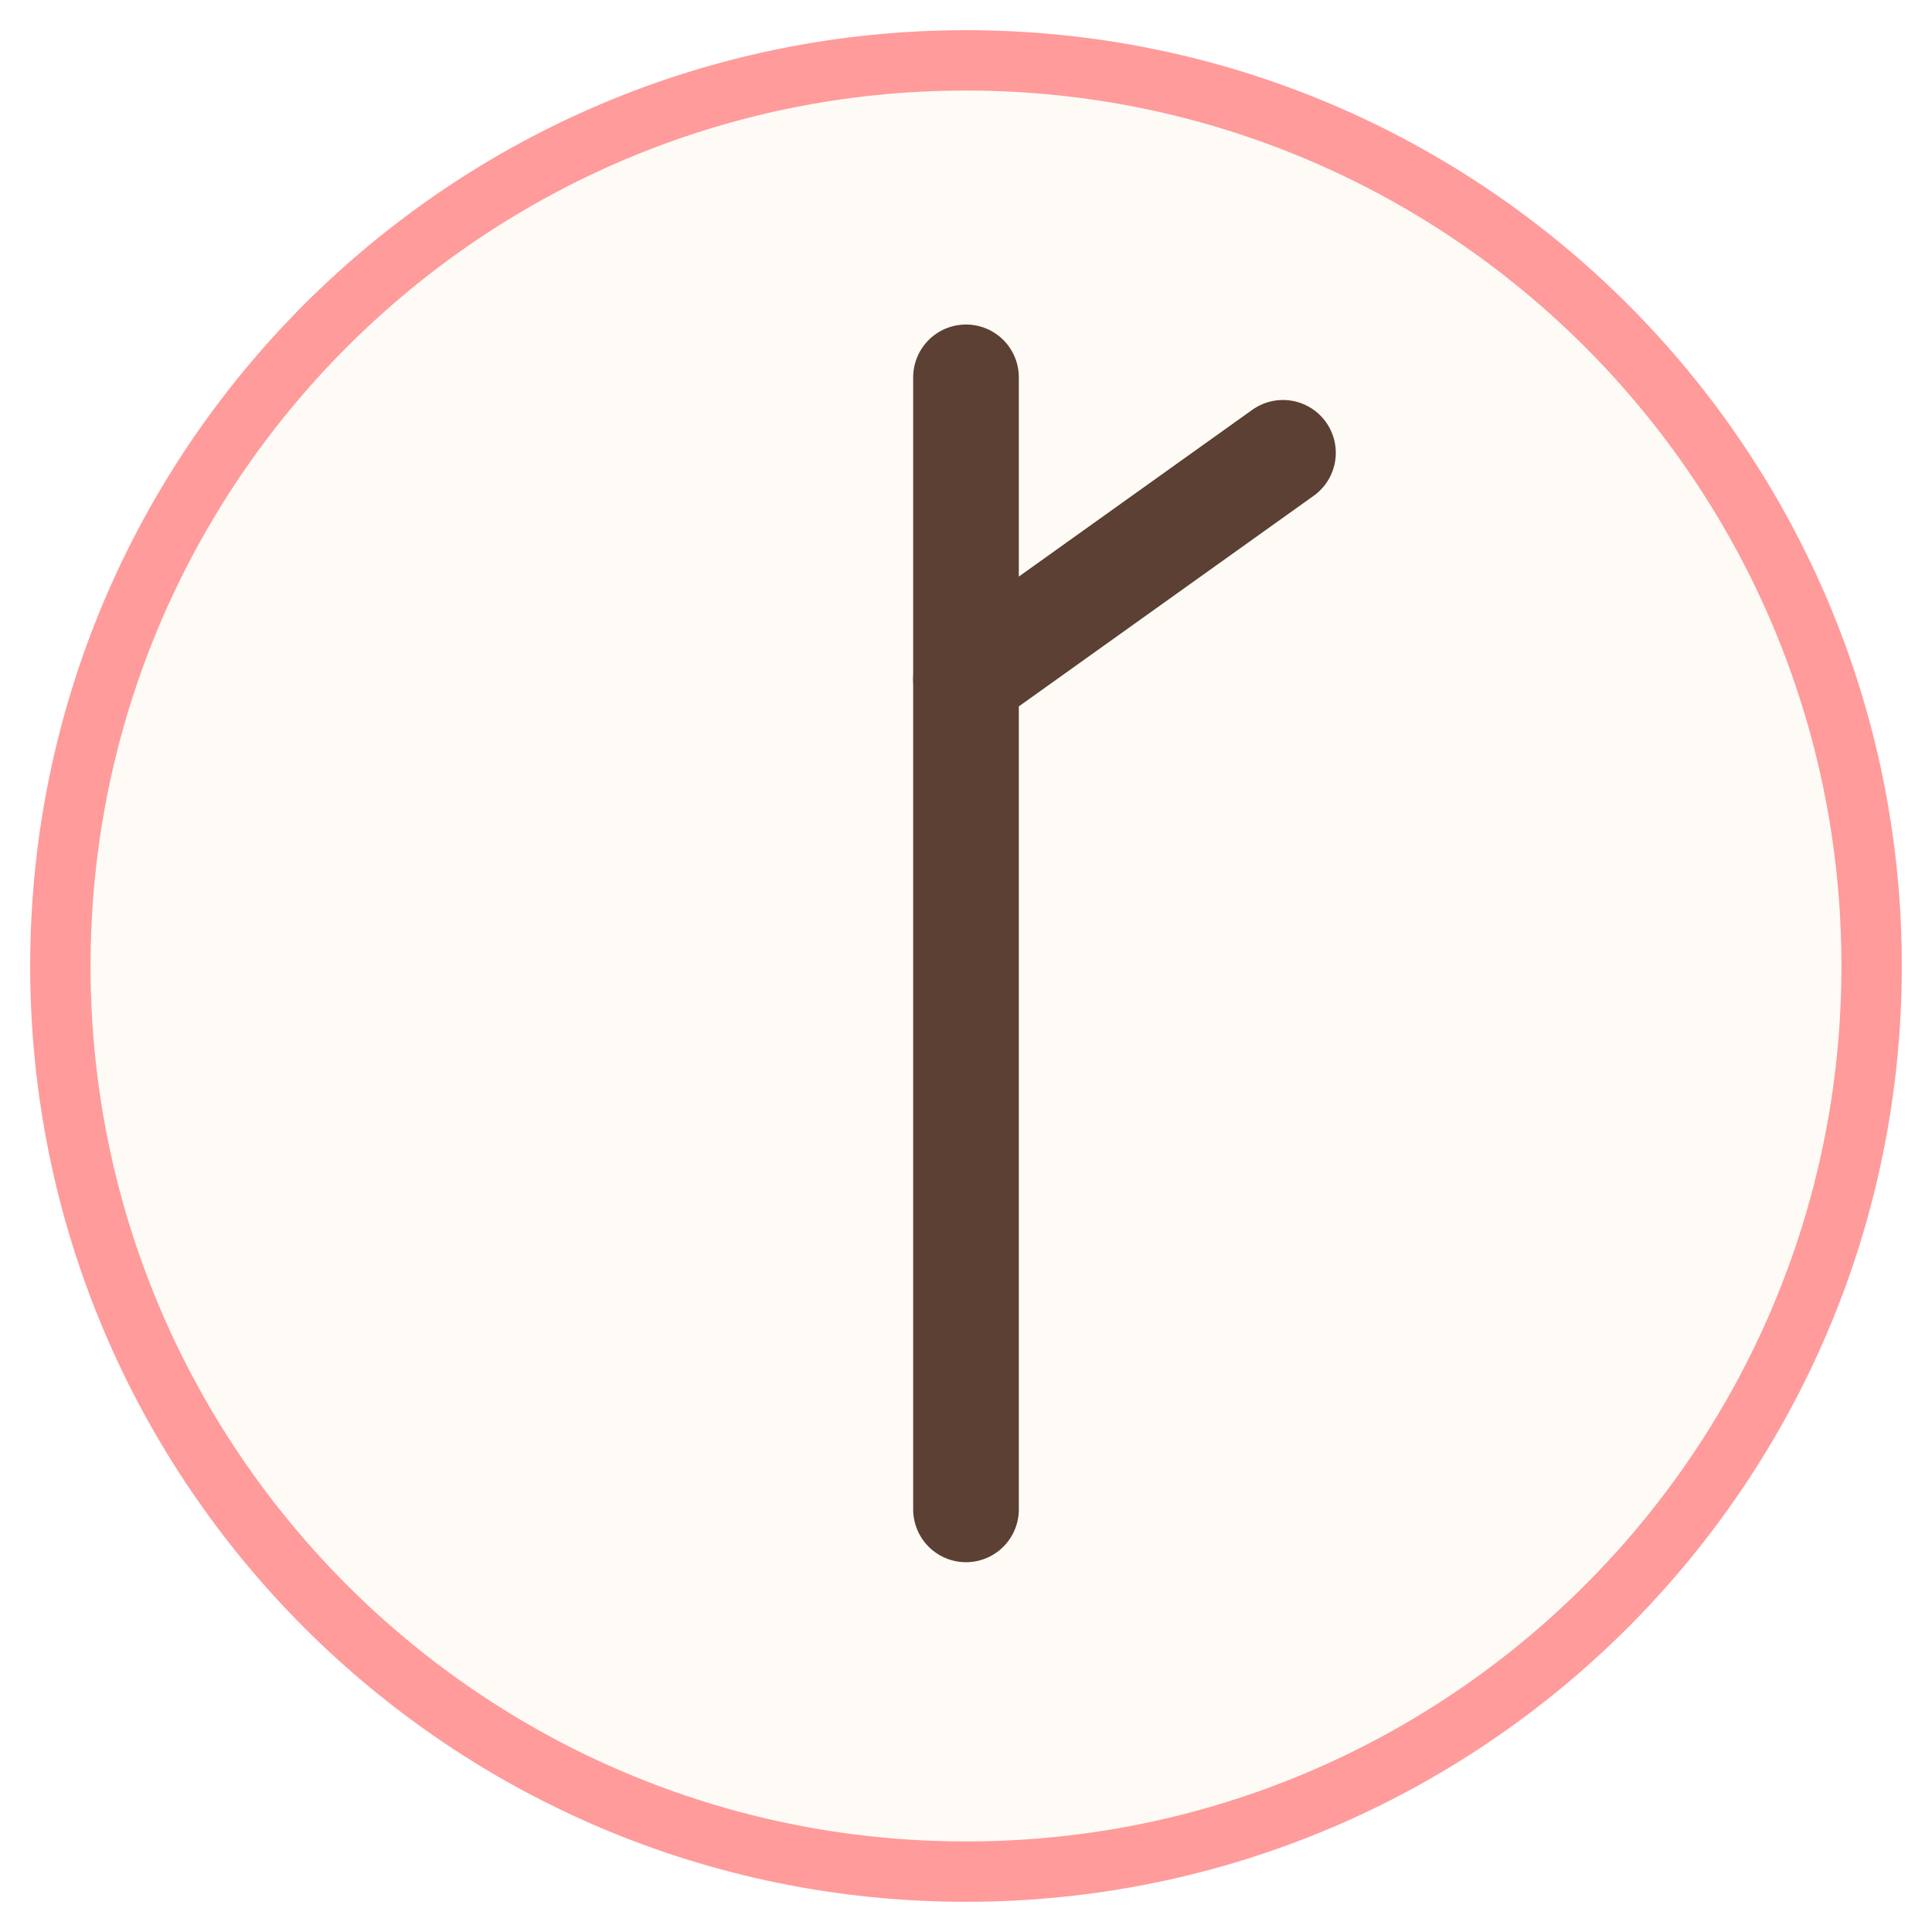
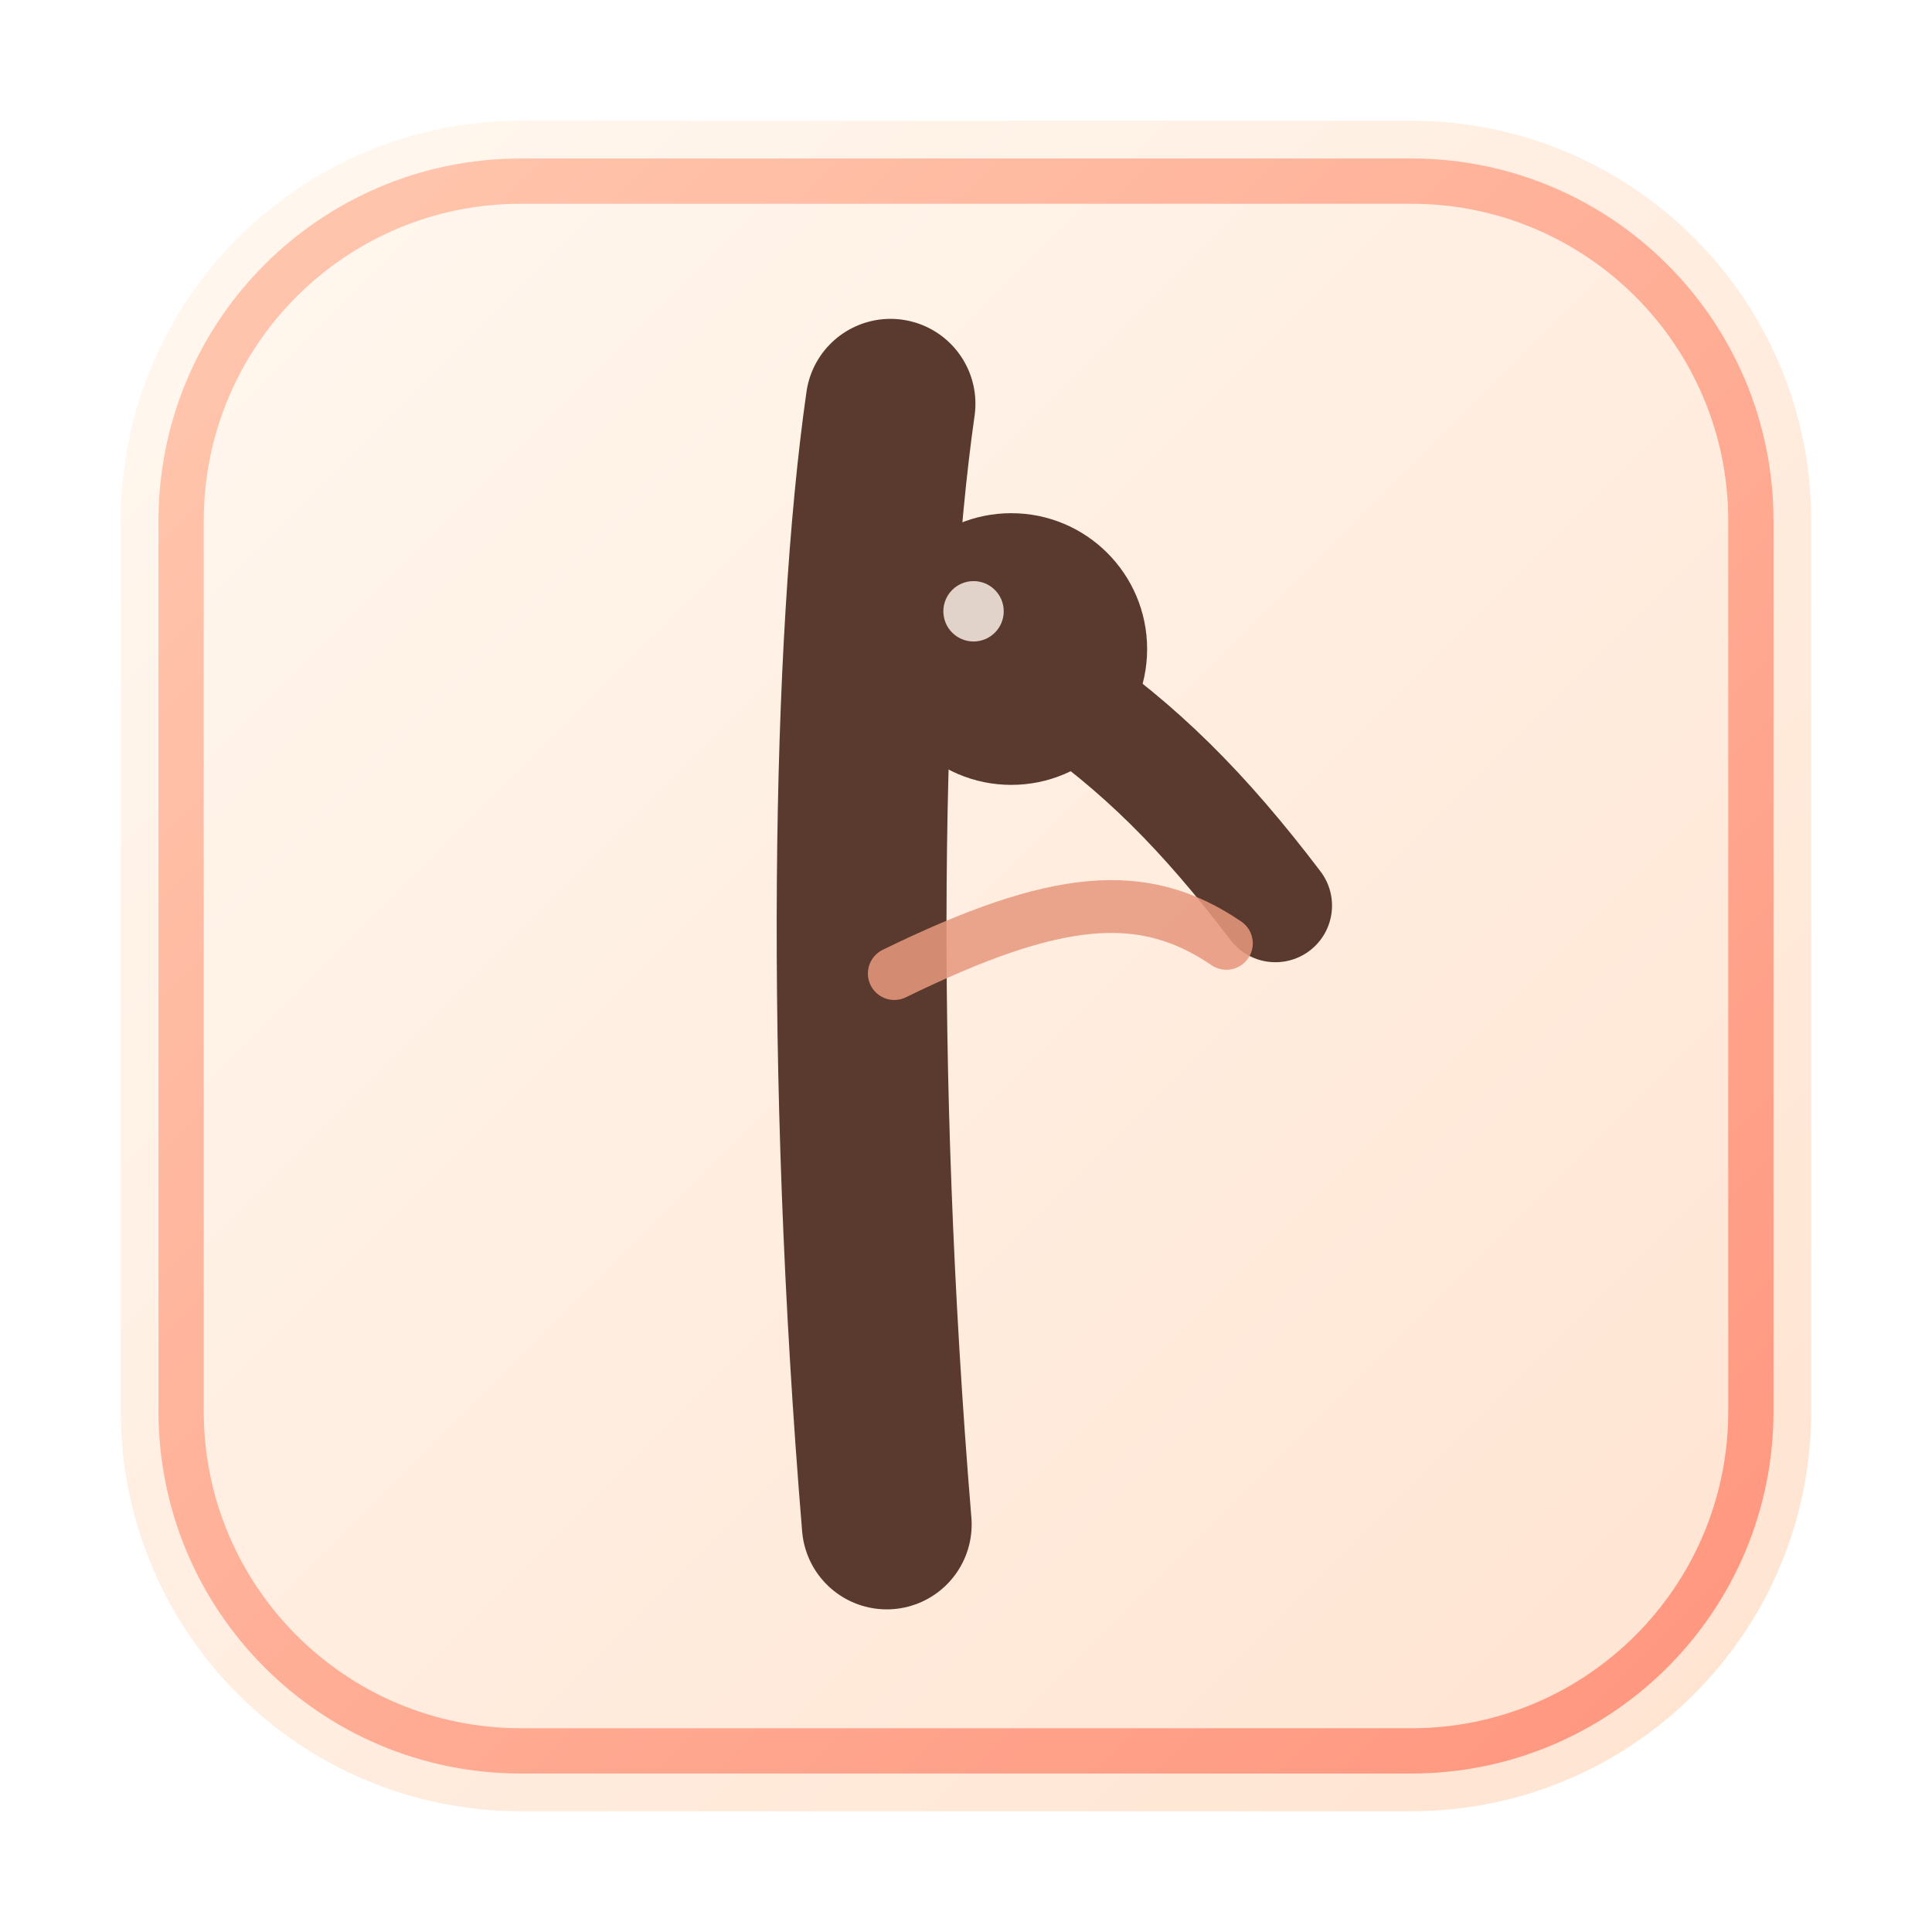
- <svg xmlns="http://www.w3.org/2000/svg" viewBox="0 0 512 512">
-   <circle cx="256" cy="256" r="240" fill="#fefbf6" stroke="#ff9b9b" stroke-width="16" />
-   <g fill="none" stroke="#5c4033" stroke-width="28" stroke-linecap="round" stroke-linejoin="round">
-     <path d="M 256 100 L 256 400" />
-     <path d="M 256 180 L 340 120" />
-   </g>
+ <svg xmlns="http://www.w3.org/2000/svg" viewBox="0 0 1024 1024" role="img" aria-labelledby="title desc">
+   <defs>
+     <linearGradient id="bg-v04" x1="0%" y1="0%" x2="100%" y2="100%">
+       <stop offset="0%" stop-color="#FFF8F0" />
+       <stop offset="100%" stop-color="#FFE3D0" />
+     </linearGradient>
+     <linearGradient id="ring-v04" x1="0%" y1="0%" x2="100%" y2="100%">
+       <stop offset="0%" stop-color="#FFC8AF" />
+       <stop offset="100%" stop-color="#FF957E" />
+     </linearGradient>
+   </defs>
+   <rect x="64" y="64" width="896" height="896" rx="212" fill="url(#bg-v04)" />
+   <rect x="96" y="96" width="832" height="832" rx="180" fill="none" stroke="url(#ring-v04)" stroke-width="24" />
+   <path d="M472 214 C454 340 450 566 470 808" fill="none" stroke="#5A3A2E" stroke-width="90" stroke-linecap="round" />
+   <circle cx="536" cy="344" r="72" fill="#5A3A2E" />
+   <path d="M560 366 C604 396 638 430 676 480" fill="none" stroke="#5A3A2E" stroke-width="60" stroke-linecap="round" />
+   <circle cx="516" cy="324" r="16" fill="#FFF5ED" opacity="0.82" />
+   <path d="M474 516 C560 474 606 470 650 500" fill="none" stroke="#E7987D" stroke-width="28" stroke-linecap="round" opacity="0.86" />
</svg>
